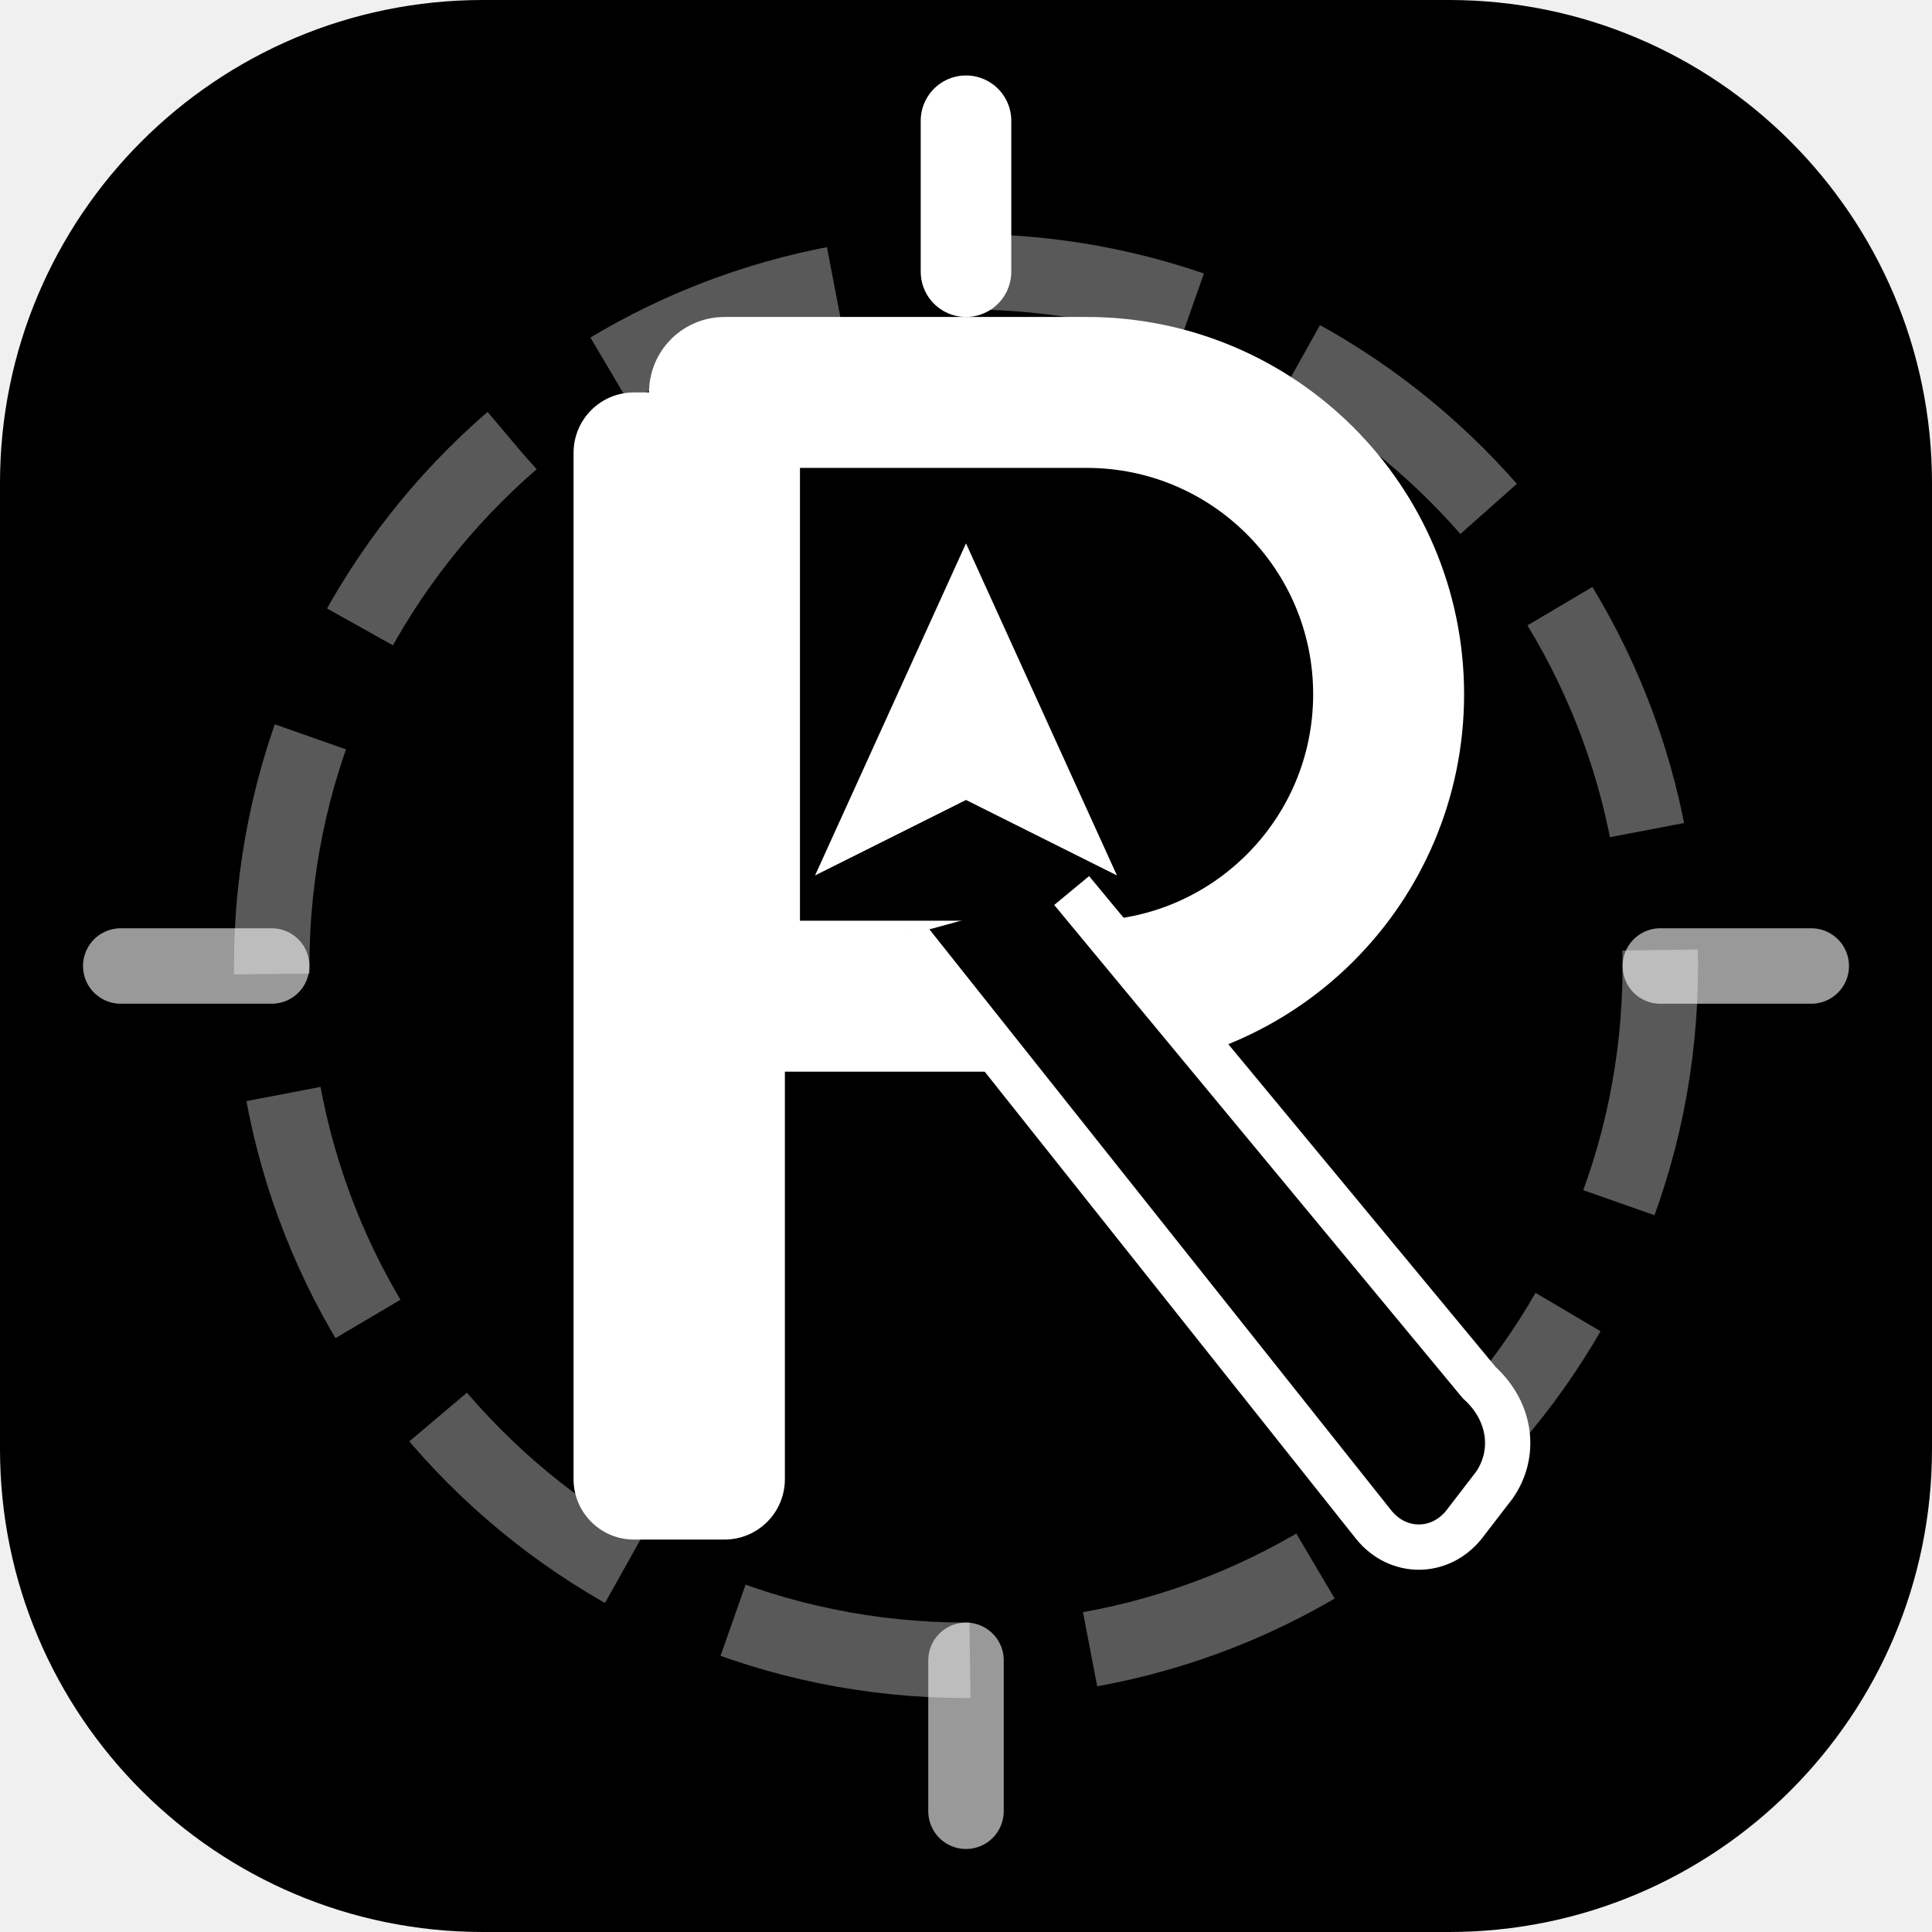
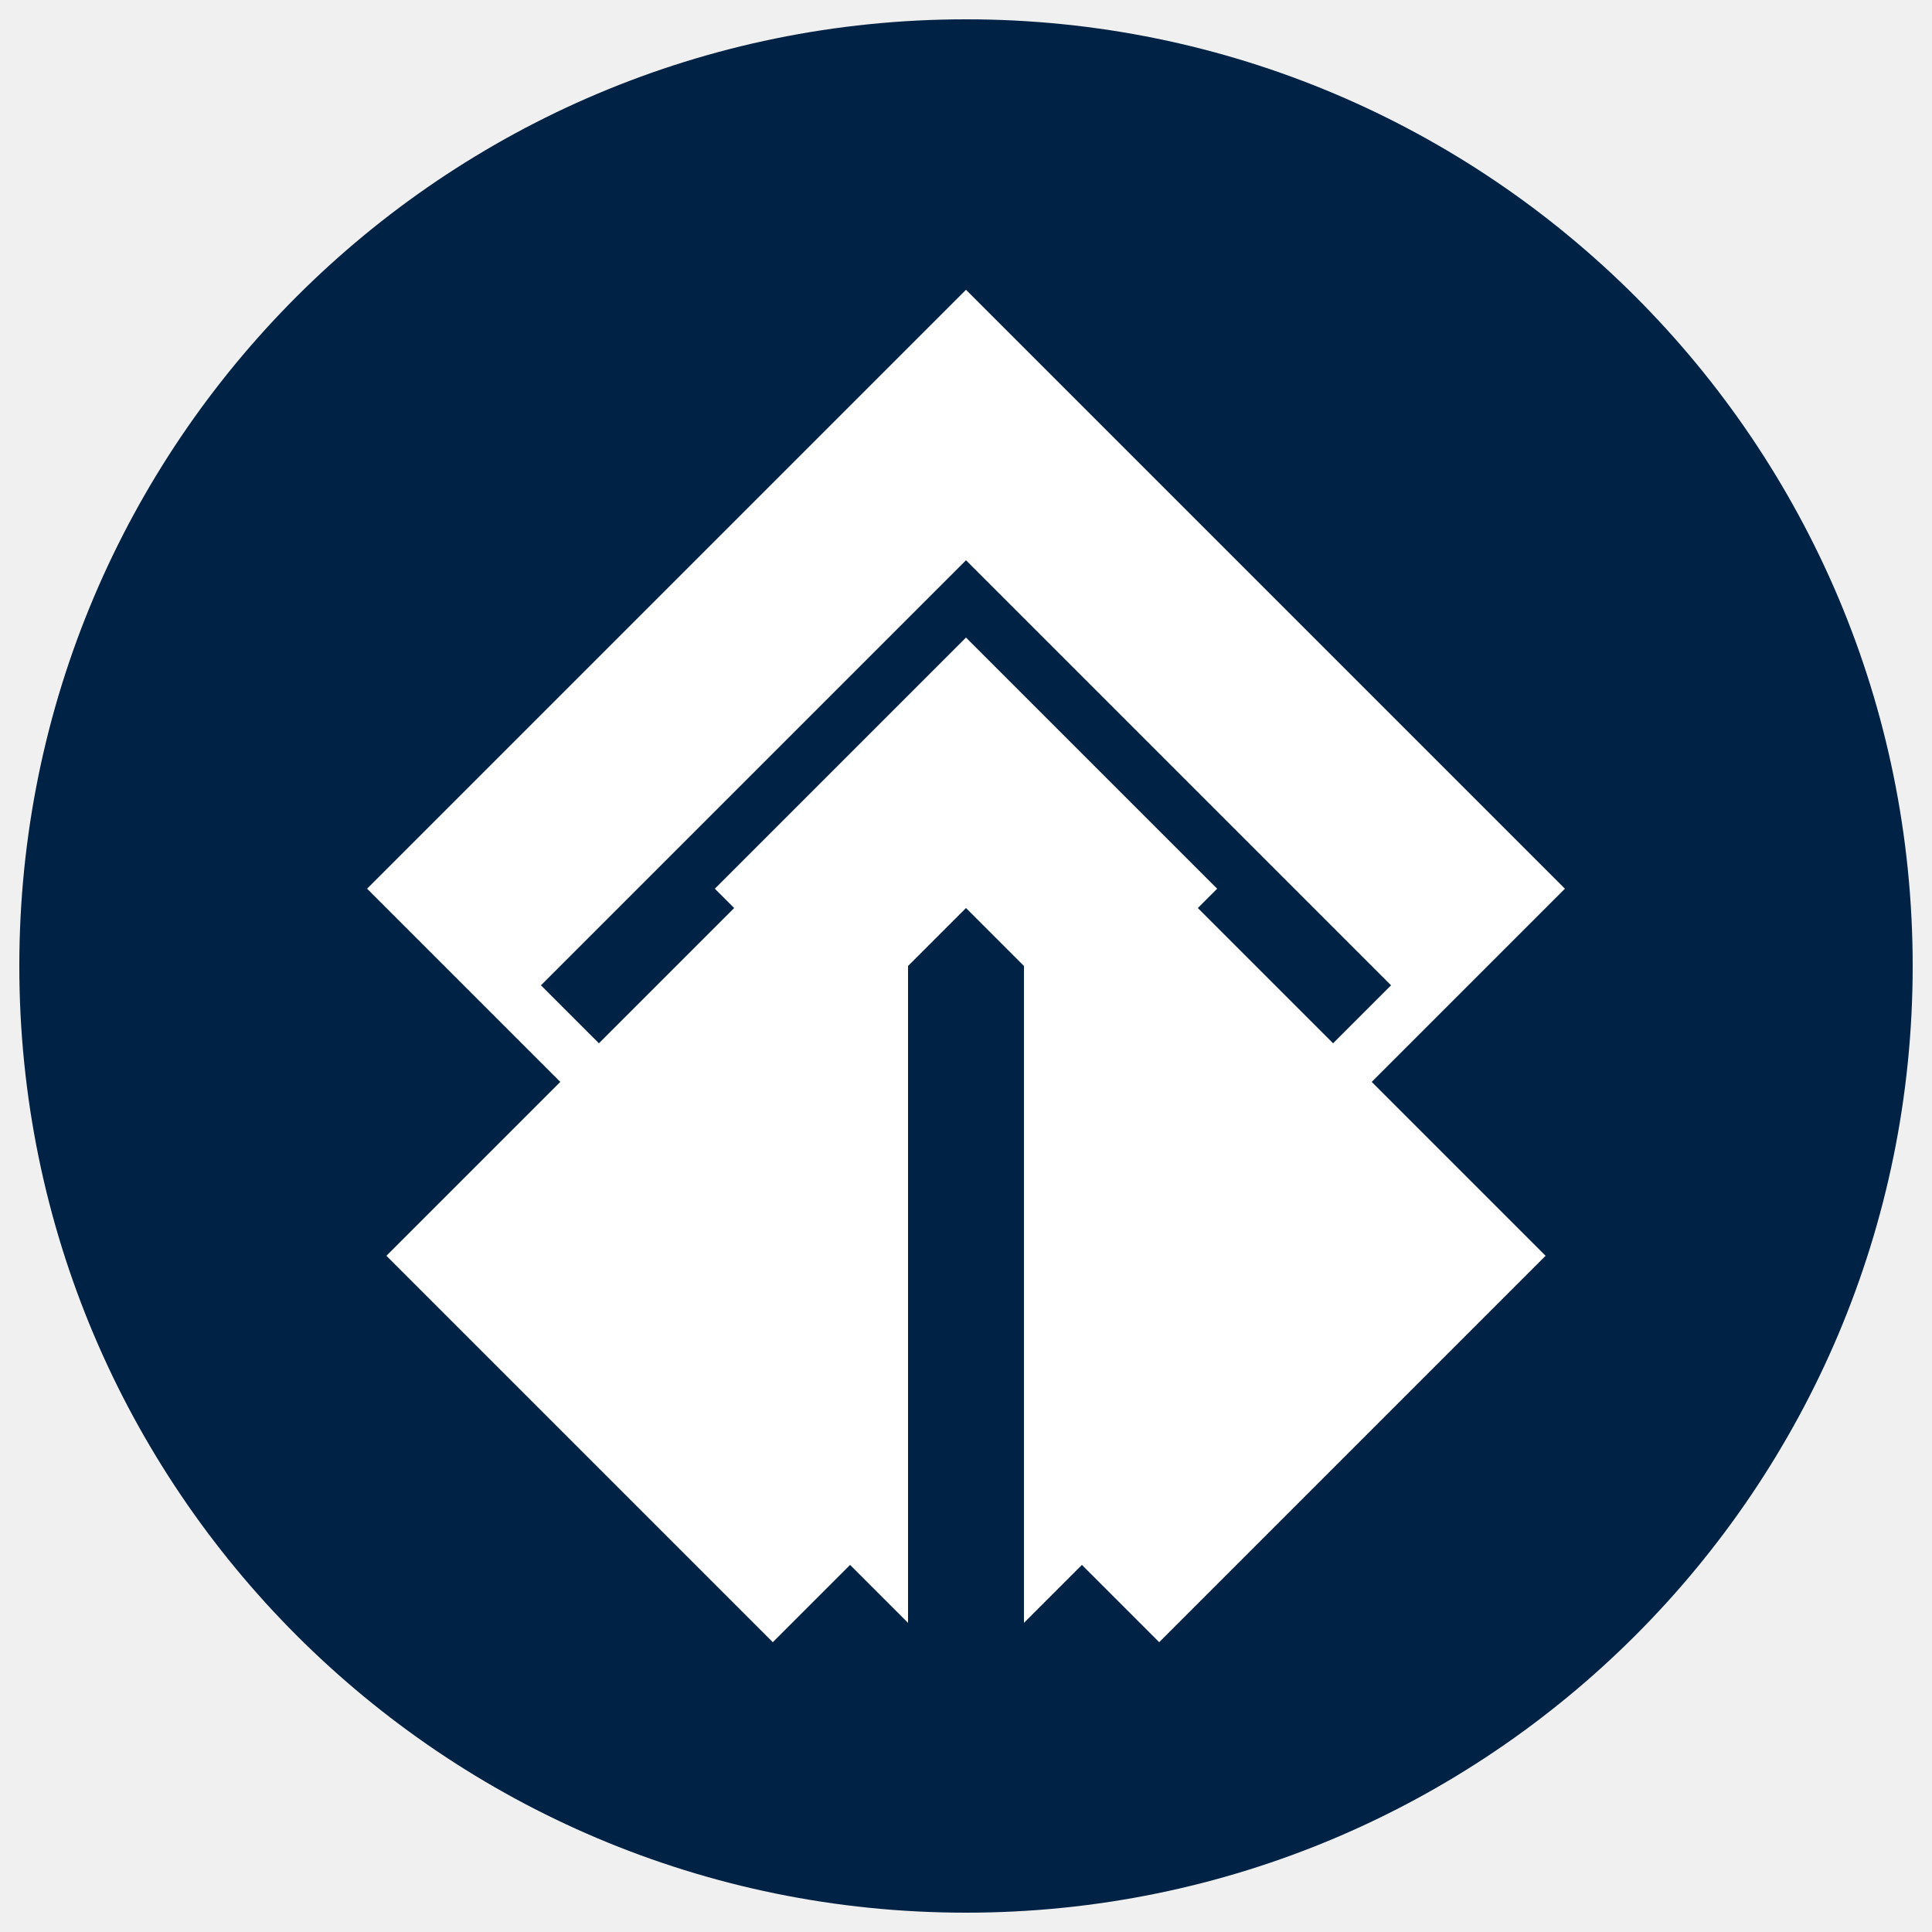
- <svg xmlns="http://www.w3.org/2000/svg" viewBox="0 0 64 64" fill="none">
-   <defs>
-     <linearGradient id="bg" x1="0" y1="0" x2="64" y2="64" gradientUnits="userSpaceOnUse">
-       <stop offset="0%" stopColor="#0FA3A3" />
-       <stop offset="100%" stopColor="#123B6D" />
-     </linearGradient>
-     <linearGradient id="accent" x1="32" y1="32" x2="52" y2="52" gradientUnits="userSpaceOnUse">
-       <stop offset="0%" stopColor="#5EEAD4" />
-       <stop offset="100%" stopColor="#2DD4BF" />
-     </linearGradient>
-   </defs>
-   <rect width="64" height="64" rx="16" fill="url(#bg)" />
-   <circle cx="32" cy="32" r="23" stroke="#FFFFFF" stroke-width="2.5" stroke-opacity="0.35" stroke-dasharray="8 4" />
-   <line x1="32" y1="4" x2="32" y2="9" stroke="#FFFFFF" stroke-width="3" stroke-linecap="round" />
-   <line x1="32" y1="55" x2="32" y2="60" stroke="#FFFFFF" stroke-width="2.5" stroke-linecap="round" stroke-opacity="0.6" />
-   <line x1="4" y1="32" x2="9" y2="32" stroke="#FFFFFF" stroke-width="2.5" stroke-linecap="round" stroke-opacity="0.6" />
-   <line x1="55" y1="32" x2="60" y2="32" stroke="#FFFFFF" stroke-width="2.5" stroke-linecap="round" stroke-opacity="0.6" />
-   <path d="M19 15C19 13.895 19.895 13 21 13H24C25.105 13 26 13.895 26 15V49C26 50.105 25.105 51 24 51H21C19.895 51 19 50.105 19 49V15Z" fill="#FFFFFF" />
-   <path d="M24 13H36C41.523 13 46 17.477 46 23C46 28.523 41.523 33 36 33H24V13Z" stroke="#FFFFFF" stroke-width="5" stroke-linejoin="round" />
-   <path d="M30 31L45.5 50.5C46.3 51.5 47.7 51.5 48.5 50.5L49.5 49.2C50.2 48.2 50.1 46.8 49 45.8L35.5 29.5" fill="url(#accent)" stroke="#FFFFFF" stroke-width="1.5" />
-   <polygon points="32,18 37,29 32,26.5 27,29" fill="#FFFFFF" />
+ <svg xmlns="http://www.w3.org/2000/svg" viewBox="0 0 100 100" fill="none">
+   <circle cx="50" cy="50" r="49" fill="#002244" />
+   <g fill="#FFFFFF">
+     <polygon points="50,15 19,46 29,56 20,65 40,85 47,78 47,38 31,54 28,51 50,29" />
+     <polygon points="50,15 81,46 71,56 80,65 60,85 53,78 53,38 69,54 72,51 50,29" />
+     <polygon points="50,33 63,46 56,53 50,47 44,53 37,46" />
+     <polygon points="47,46 47,84 41,78 41,52" />
+     <polygon points="53,46 53,84 59,78 59,52" />
+   </g>
</svg>
